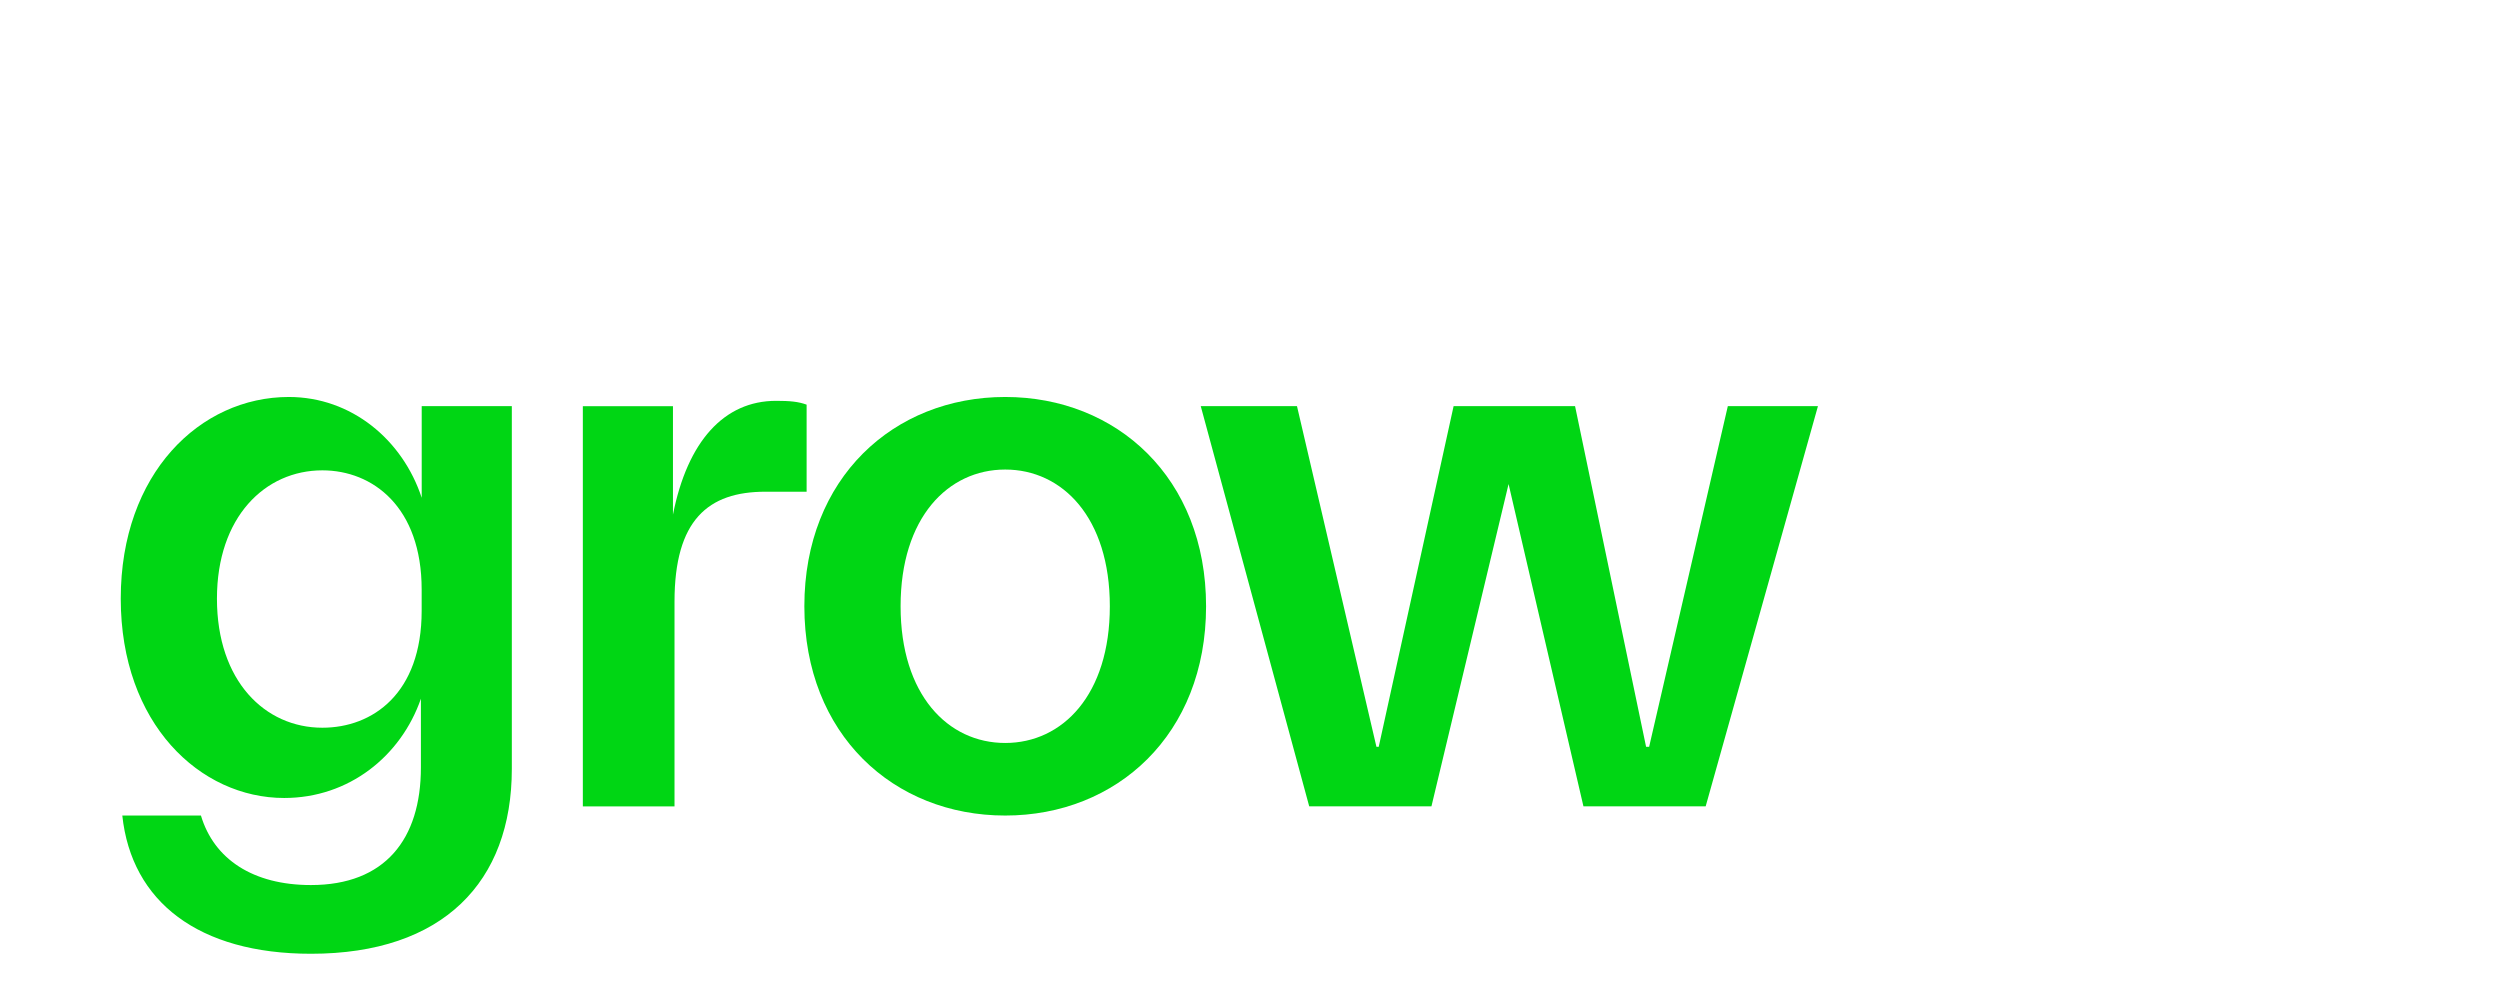
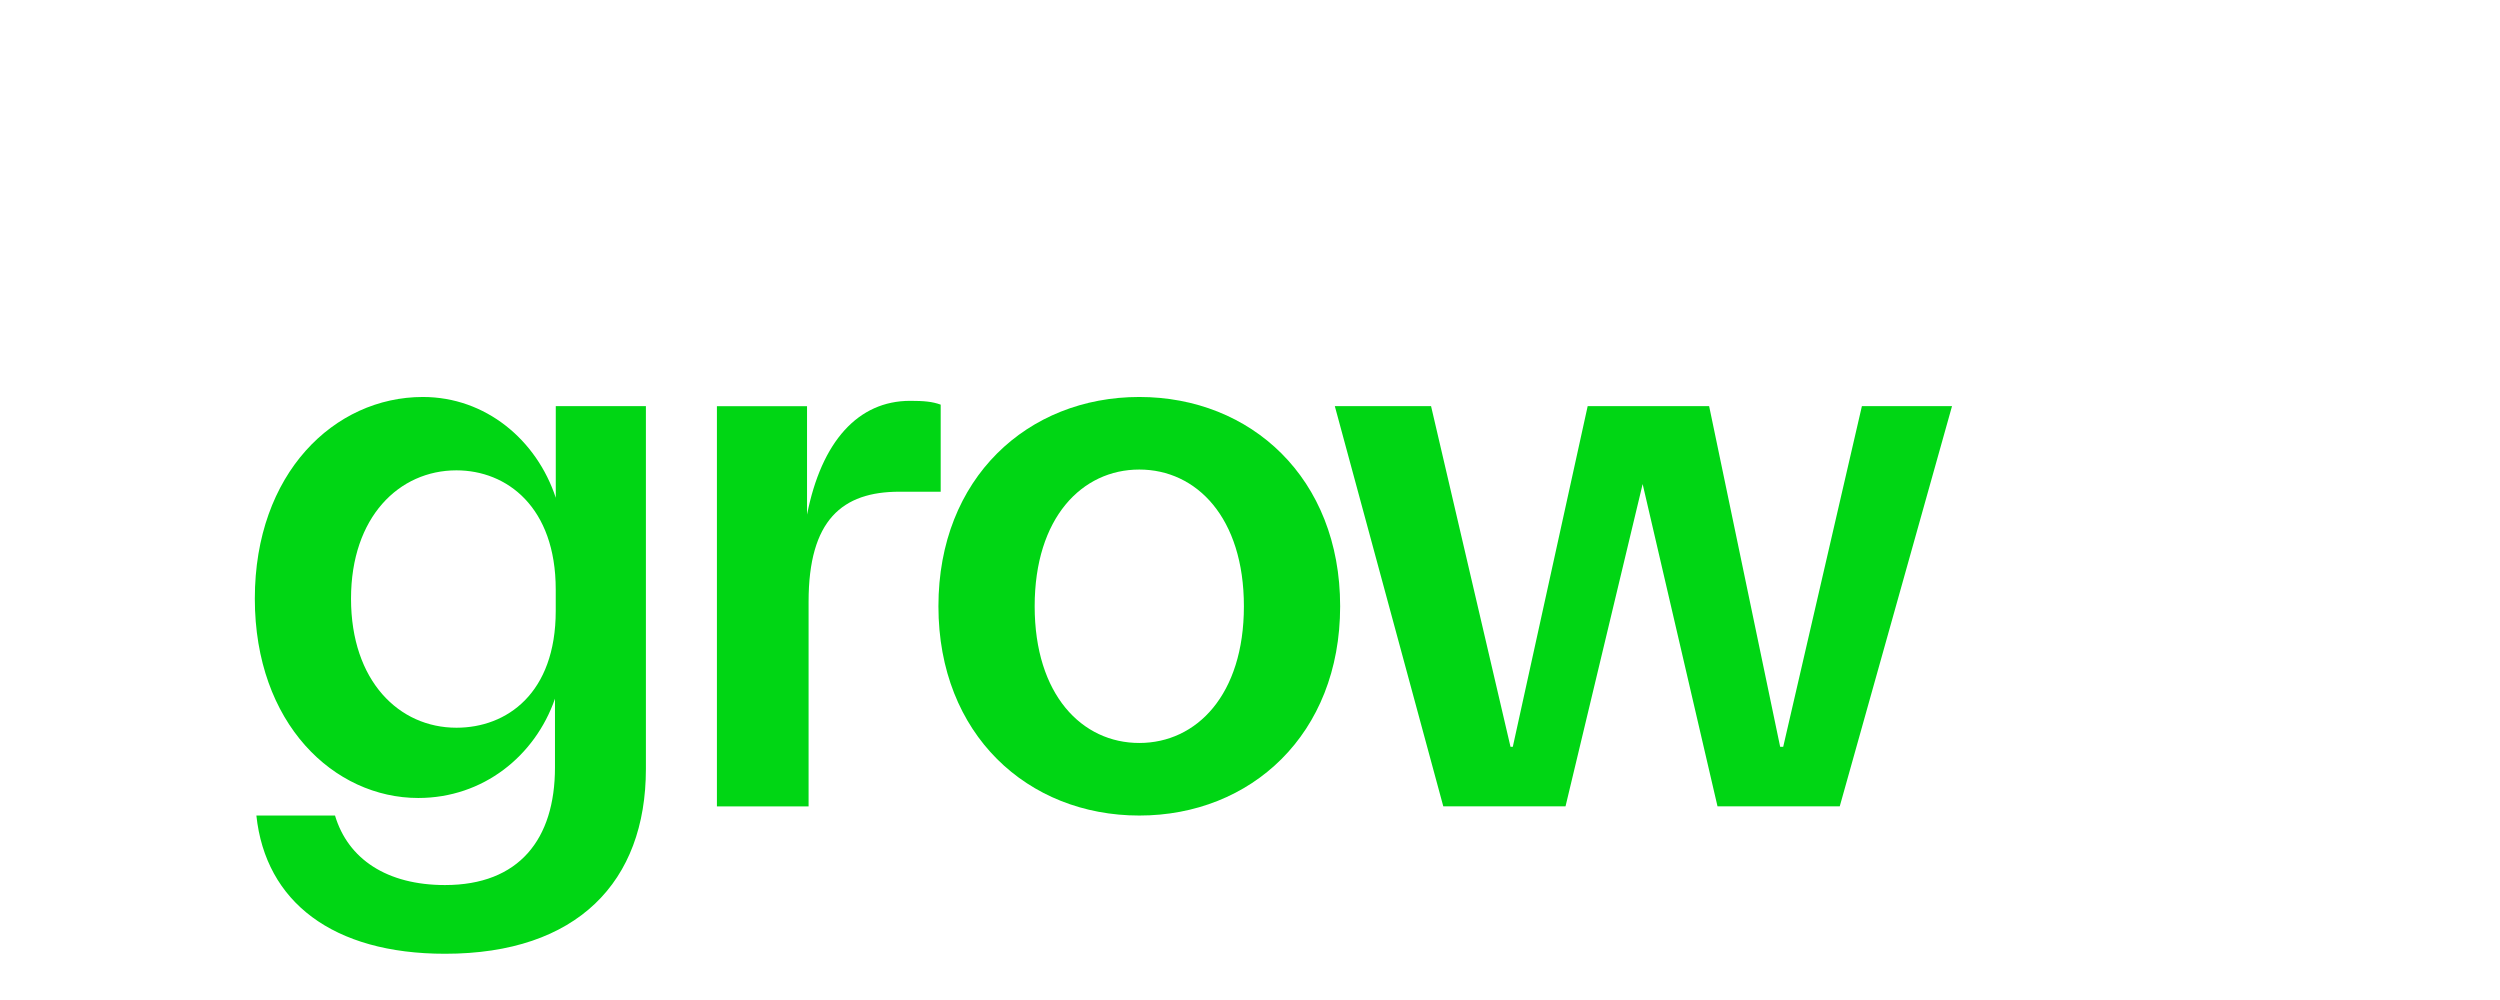
<svg xmlns="http://www.w3.org/2000/svg" id="Capa_1" data-name="Capa 1" viewBox="0 0 596.69 238.64" preserveAspectRatio="xMinYMid meet">
  <defs>
    <style>
      .cls-1 {
        fill: #00d614;
      }
    </style>
  </defs>
-   <g transform="translate(-69, 0)">
+   <g transform="translate(-37, 0)">
    <path class="cls-1" d="M116.96,194.65c3.1,10.39,12.4,16.59,26.25,16.59,17.68,0,26.25-10.94,26.25-28.07v-16.41c-4.74,13.67-17.14,23.7-32.63,23.7-20.05,0-39.01-17.68-39.01-47.58s18.96-48.13,40.11-48.13c14.95,0,27.16,10.21,31.72,24.06v-21.88h21.51v86.59c0,26.98-16.41,44.12-47.94,44.12-26.8,0-42.84-12.4-45.03-33h18.78ZM120.78,142.88c0,19.69,11.48,30.81,25.16,30.81,12.03,0,23.7-8.2,23.7-27.89v-5.1c0-19.69-11.67-28.44-23.7-28.44-13.67,0-25.16,11.12-25.16,30.63Z" />
    <path class="cls-1" d="M229.62,96.94v25.89c3.46-17.5,12.21-27.16,24.61-27.16,3.28,0,5.29.18,7.29.91v20.78h-9.84c-13.67,0-21.69,6.75-21.69,26.25v48.86h-21.88v-95.52h21.51Z" />
    <path class="cls-1" d="M308.92,94.75c26.62,0,47.94,19.32,47.94,49.95s-21.33,49.95-47.94,49.95-47.94-19.32-47.94-49.95,21.33-49.95,47.94-49.95ZM308.92,177.33c13.67,0,24.97-11.48,24.97-32.63s-11.3-32.63-24.97-32.63-24.97,11.48-24.97,32.63,11.3,32.63,24.97,32.63Z" />
    <path class="cls-1" d="M381.48,192.46l-25.89-95.52h22.97l18.96,81.3h.55l17.87-81.3h28.99l16.95,81.3h.73l18.78-81.3h21.51l-26.8,95.52h-29.17l-17.87-76.93-18.41,76.93h-29.17Z" />
  </g>
</svg>
